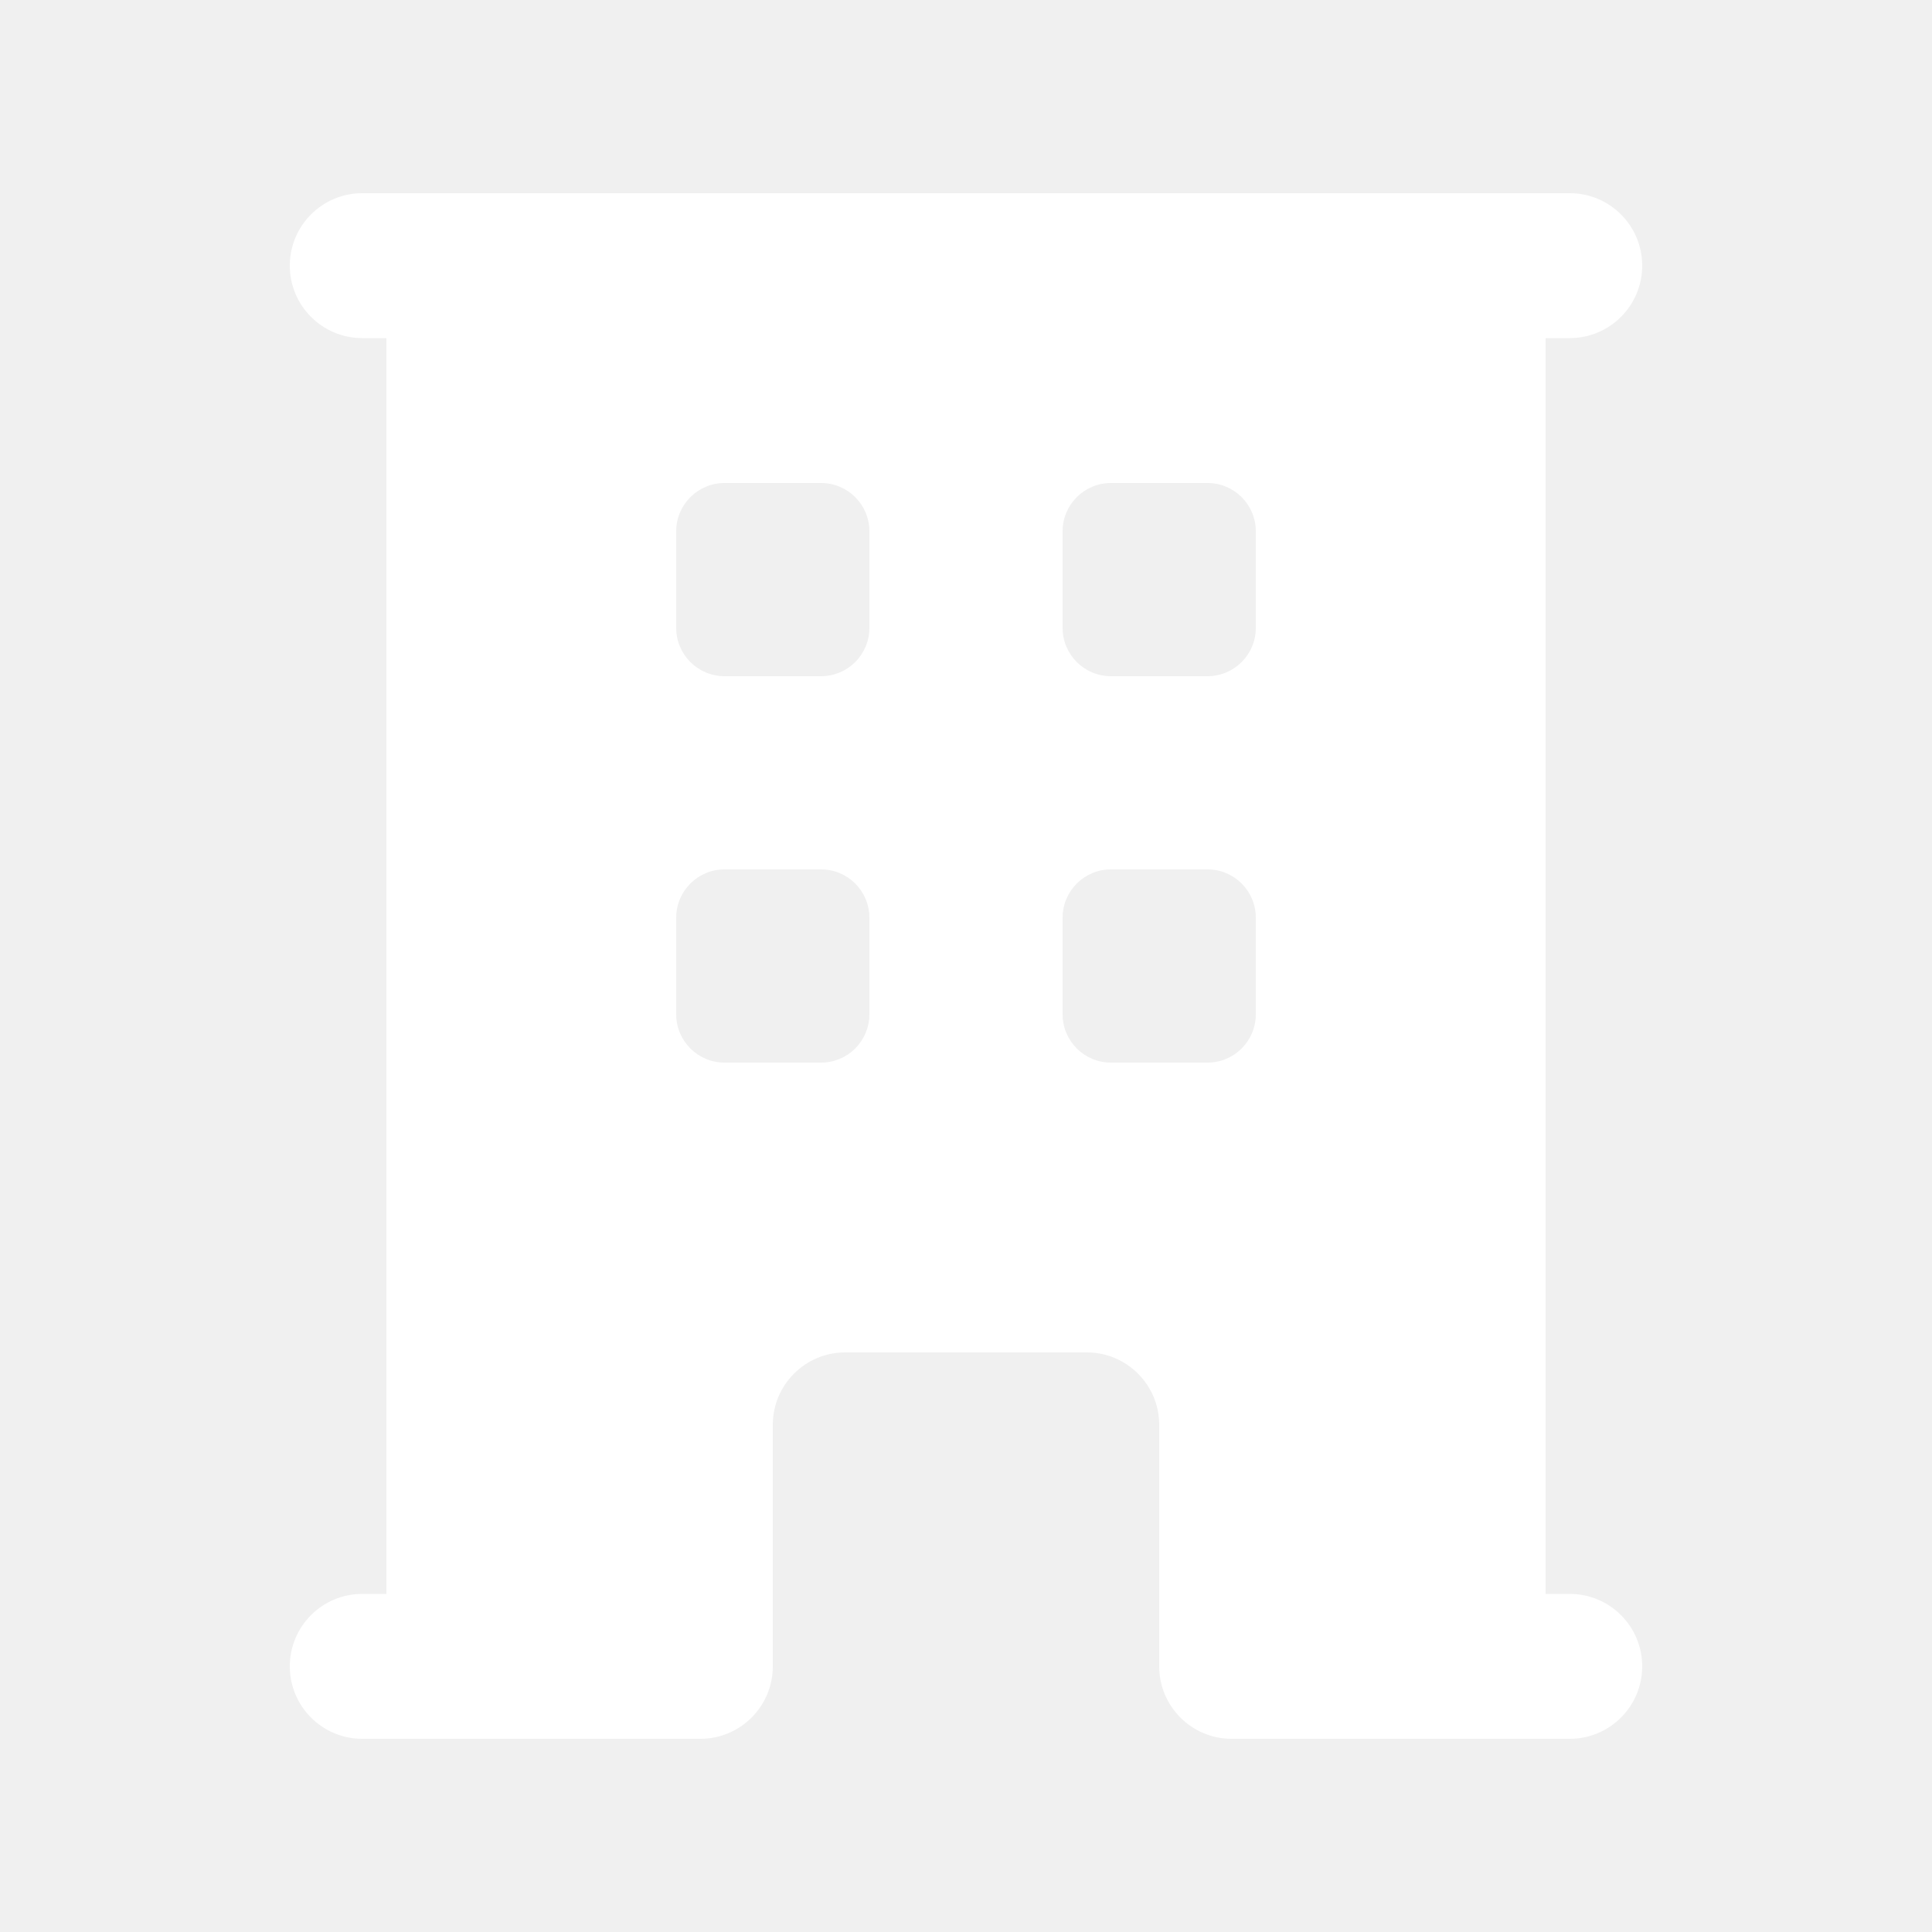
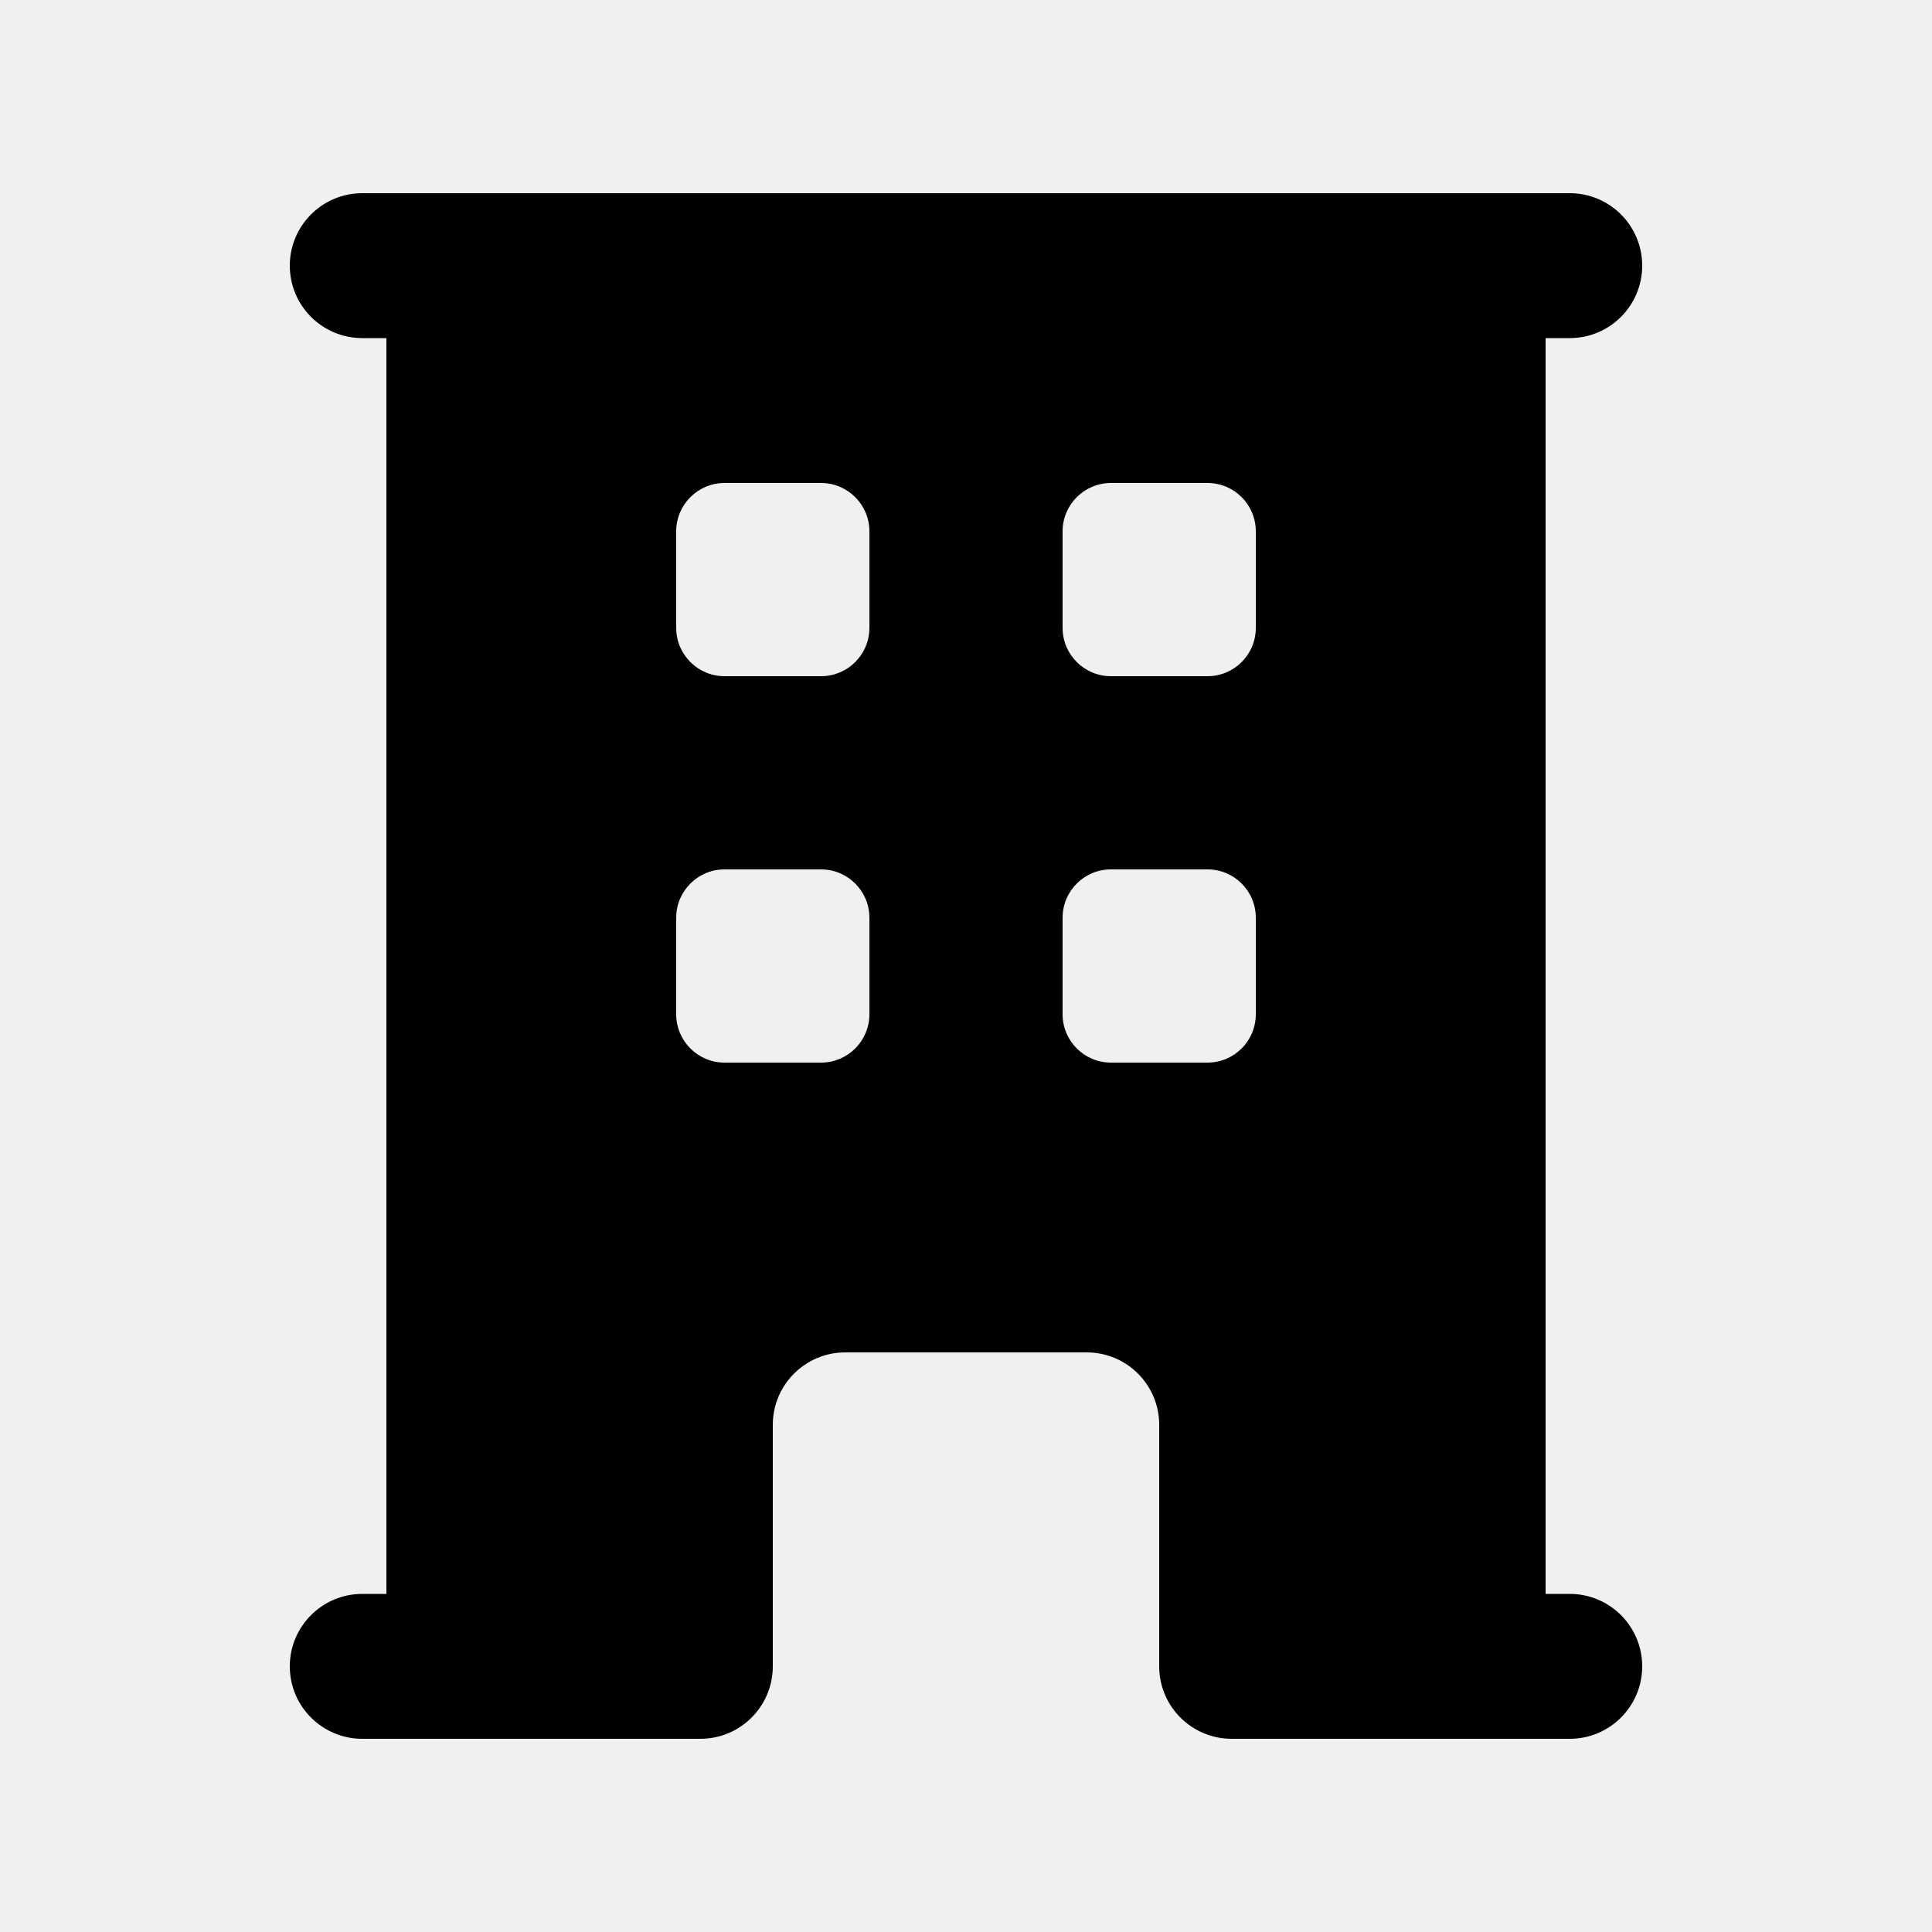
<svg xmlns="http://www.w3.org/2000/svg" viewBox="0 0 24 24" fill="none">
  <defs>
    <clipPath id="clip122_2016">
      <rect id="Icon" rx="0" width="23" height="23" transform="translate(0.5 0.5)" fill="white" fill-opacity="0" />
    </clipPath>
  </defs>
  <g clip-path="url(#clip122_2016)">
-     <path id="Subtract" d="M4.8 4.2L4.8 19.8L4.5 19.8C4.003 19.8 3.6 20.203 3.6 20.7C3.6 21.197 4.003 21.6 4.5 21.6L8.7 21.6C9.197 21.6 9.6 21.197 9.6 20.7L9.6 17.7C9.6 17.203 10.003 16.8 10.5 16.8L13.5 16.8C13.997 16.8 14.4 17.203 14.4 17.7L14.4 20.7C14.4 21.197 14.803 21.6 15.3 21.6L19.5 21.6C19.997 21.6 20.4 21.197 20.4 20.7C20.4 20.203 19.997 19.8 19.5 19.8L19.2 19.8L19.2 4.2L19.5 4.2C19.997 4.2 20.4 3.797 20.4 3.3C20.4 2.803 19.997 2.4 19.5 2.4L4.5 2.4C4.003 2.4 3.6 2.803 3.6 3.3C3.6 3.797 4.003 4.2 4.5 4.2L4.8 4.2ZM8.4 6.6C8.4 6.269 8.669 6 9 6L10.2 6C10.531 6 10.8 6.269 10.8 6.6L10.8 7.8C10.8 8.131 10.531 8.4 10.2 8.4L9 8.4C8.669 8.4 8.4 8.131 8.4 7.8L8.4 6.6ZM13.2 6.6C13.2 6.269 13.469 6 13.8 6L15 6C15.332 6 15.6 6.269 15.6 6.6L15.6 7.8C15.6 8.131 15.332 8.4 15 8.4L13.8 8.4C13.469 8.4 13.2 8.131 13.2 7.8L13.2 6.6ZM9 10.8C8.669 10.8 8.4 11.069 8.4 11.4L8.4 12.6C8.4 12.931 8.669 13.2 9 13.2L10.2 13.2C10.531 13.2 10.8 12.931 10.8 12.6L10.8 11.4C10.8 11.069 10.531 10.8 10.2 10.8L9 10.8ZM13.8 10.8C13.469 10.8 13.2 11.069 13.2 11.4L13.2 12.6C13.2 12.931 13.469 13.2 13.8 13.2L15 13.2C15.332 13.2 15.6 12.931 15.6 12.6L15.6 11.4C15.6 11.069 15.332 10.8 15 10.8L13.8 10.8Z" clip-rule="evenodd" fill="#FFFFFF" fill-opacity="1" fill-rule="evenodd" />
+     <path id="Subtract" d="M4.8 4.2L4.8 19.8L4.5 19.8C4.003 19.8 3.6 20.203 3.6 20.7C3.6 21.197 4.003 21.6 4.5 21.6L8.7 21.6C9.197 21.6 9.6 21.197 9.6 20.7L9.6 17.7C9.6 17.203 10.003 16.8 10.5 16.8L13.5 16.8C13.997 16.8 14.4 17.203 14.4 17.7L14.4 20.7C14.4 21.197 14.803 21.6 15.3 21.6L19.5 21.6C19.997 21.6 20.4 21.197 20.4 20.7C20.4 20.203 19.997 19.8 19.5 19.8L19.2 19.8L19.2 4.2L19.5 4.2C19.997 4.2 20.4 3.797 20.4 3.3C20.4 2.803 19.997 2.4 19.5 2.4L4.5 2.4C4.003 2.4 3.6 2.803 3.6 3.3C3.6 3.797 4.003 4.2 4.5 4.2L4.8 4.2ZM8.4 6.6C8.4 6.269 8.669 6 9 6L10.2 6C10.531 6 10.8 6.269 10.8 6.6L10.8 7.8C10.8 8.131 10.531 8.4 10.2 8.4L9 8.4C8.669 8.4 8.4 8.131 8.4 7.8L8.4 6.6ZM13.2 6.6C13.2 6.269 13.469 6 13.8 6L15 6C15.332 6 15.6 6.269 15.6 6.6L15.6 7.8C15.6 8.131 15.332 8.4 15 8.4L13.8 8.4C13.469 8.4 13.2 8.131 13.2 7.8L13.2 6.6ZM9 10.8C8.669 10.8 8.4 11.069 8.4 11.4L8.4 12.6C8.4 12.931 8.669 13.2 9 13.2L10.2 13.2C10.531 13.2 10.8 12.931 10.8 12.6L10.8 11.4C10.8 11.069 10.531 10.8 10.2 10.8L9 10.8ZM13.8 10.8C13.469 10.8 13.2 11.069 13.2 11.4L13.2 12.6C13.2 12.931 13.469 13.2 13.8 13.2L15 13.2C15.332 13.2 15.6 12.931 15.6 12.6L15.6 11.4C15.6 11.069 15.332 10.8 15 10.8L13.8 10.8Z" clip-rule="evenodd" fill="currentColor" fill-opacity="1" fill-rule="evenodd" />
  </g>
</svg>
